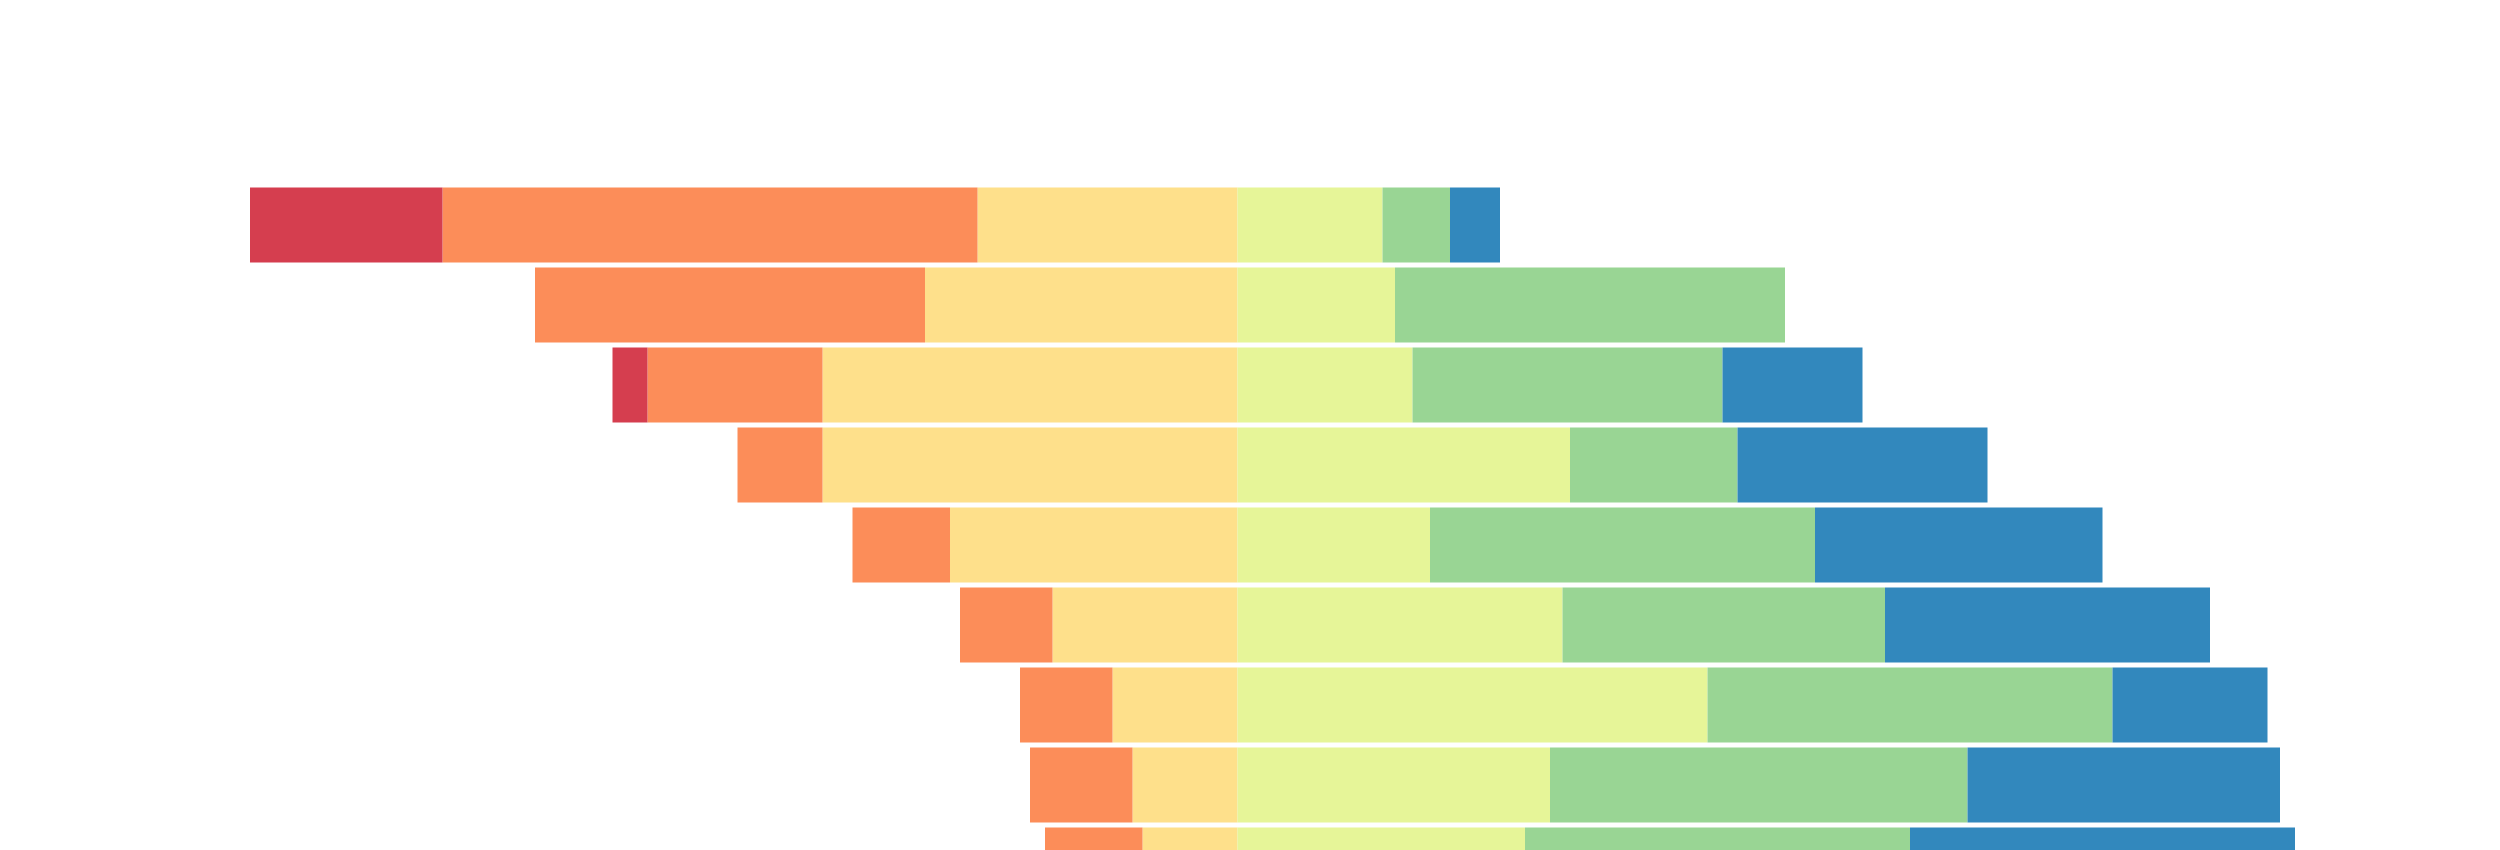
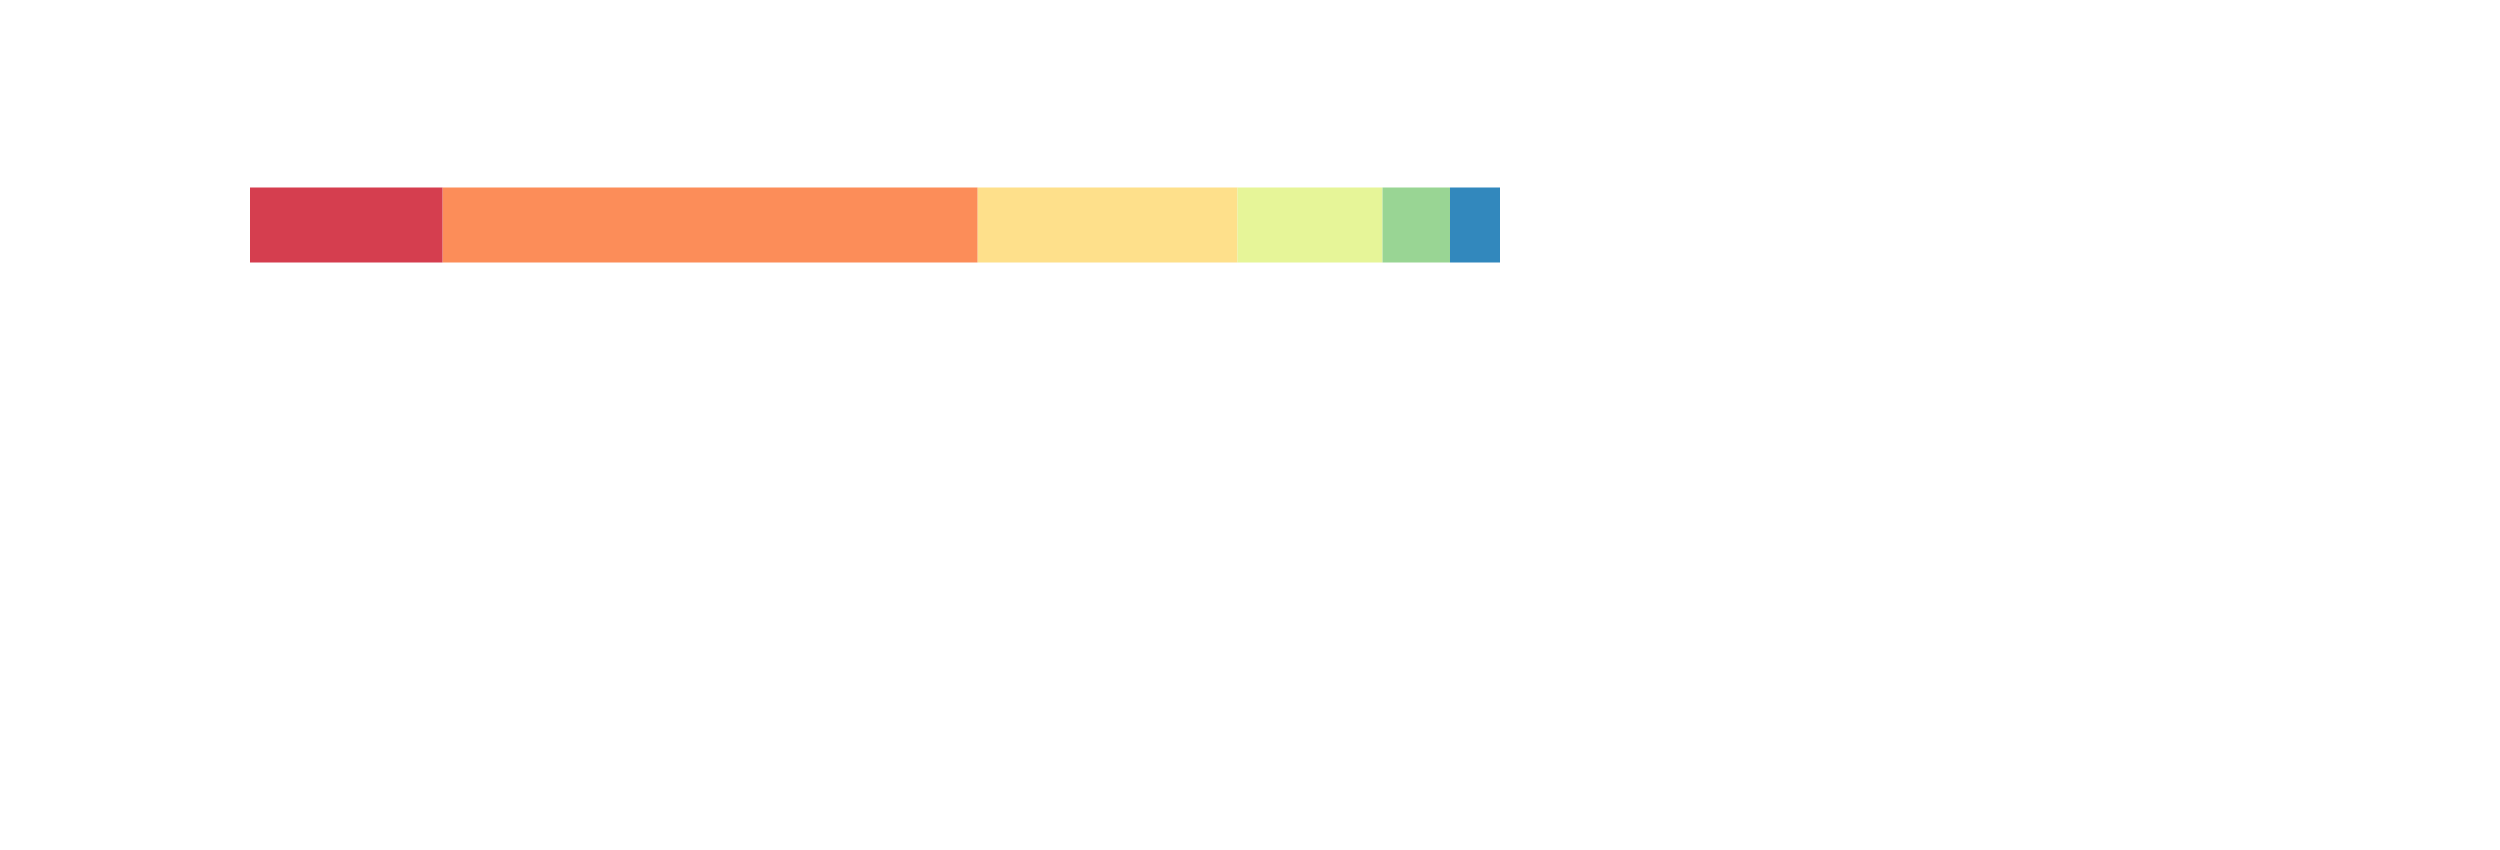
<svg xmlns="http://www.w3.org/2000/svg" height="340" id="svg" style="max-width: 100%; height: auto; font: 10px sans-serif;" tag_name="svg" viewBox="-20,-30,1000,340" width="900">
  <g id="g_28" tag_name="svg/g_28">
    <g class="st1" fill="#fee08b" id="g_34" tag_name="svg/g_28/g_34">
      <rect height="30" id="rect_53" tag_name="svg/g_28/g_34/rect_53" width="104" x="371" y="45">
</rect>
-       <rect height="30" id="rect_52" tag_name="svg/g_28/g_34/rect_52" width="50" x="425" y="237">
- </rect>
-       <rect height="30" id="rect_51" tag_name="svg/g_28/g_34/rect_51" width="166" x="309" y="109">
- </rect>
-       <rect height="30" id="rect_50" tag_name="svg/g_28/g_34/rect_50" width="74" x="401" y="205">
- </rect>
-       <rect height="30" id="rect_49" tag_name="svg/g_28/g_34/rect_49" width="125" x="350" y="77">
- </rect>
-       <rect height="30" id="rect_48" tag_name="svg/g_28/g_34/rect_48" width="166" x="309" y="141">
- </rect>
-       <rect height="30" id="rect_47" tag_name="svg/g_28/g_34/rect_47" width="38" x="437" y="301">
- </rect>
-       <rect height="30" id="rect_46" tag_name="svg/g_28/g_34/rect_46" width="115" x="360" y="173">
- </rect>
-       <rect height="30" id="rect_45" tag_name="svg/g_28/g_34/rect_45" width="42" x="433" y="269">
- </rect>
    </g>
    <g class="st2" fill="#fc8d59" id="g_33" tag_name="svg/g_28/g_33">
      <rect height="30" id="rect_44" tag_name="svg/g_28/g_33/rect_44" width="214" x="157" y="45">
- </rect>
-       <rect height="30" id="rect_43" tag_name="svg/g_28/g_33/rect_43" width="37" x="388" y="237">
- </rect>
-       <rect height="30" id="rect_42" tag_name="svg/g_28/g_33/rect_42" width="70" x="239" y="109">
- </rect>
-       <rect height="30" id="rect_41" tag_name="svg/g_28/g_33/rect_41" width="37" x="364" y="205">
- </rect>
-       <rect height="30" id="rect_40" tag_name="svg/g_28/g_33/rect_40" width="156" x="194" y="77">
- </rect>
-       <rect height="30" id="rect_39" tag_name="svg/g_28/g_33/rect_39" width="34" x="275" y="141">
- </rect>
-       <rect height="30" id="rect_38" tag_name="svg/g_28/g_33/rect_38" width="39" x="398" y="301">
- </rect>
-       <rect height="30" id="rect_37" tag_name="svg/g_28/g_33/rect_37" width="39" x="321" y="173">
- </rect>
-       <rect height="30" id="rect_36" tag_name="svg/g_28/g_33/rect_36" width="41" x="392" y="269">
</rect>
    </g>
    <g class="st3" fill="#d53e4f" id="g_32" tag_name="svg/g_28/g_32">
      <rect height="30" id="rect_35" tag_name="svg/g_28/g_32/rect_35" width="77" x="80" y="45">
</rect>
-       <rect height="30" id="rect_34" tag_name="svg/g_28/g_32/rect_34" width="0" x="475" y="237">
- </rect>
-       <rect height="30" id="rect_33" tag_name="svg/g_28/g_32/rect_33" width="14" x="225" y="109">
- </rect>
-       <rect height="30" id="rect_32" tag_name="svg/g_28/g_32/rect_32" width="0" x="475" y="205">
- </rect>
-       <rect height="30" id="rect_31" tag_name="svg/g_28/g_32/rect_31" width="0" x="475" y="77">
- </rect>
-       <rect height="30" id="rect_30" tag_name="svg/g_28/g_32/rect_30" width="0" x="475" y="141">
- </rect>
-       <rect height="30" id="rect_29" tag_name="svg/g_28/g_32/rect_29" width="0" x="475" y="301">
- </rect>
-       <rect height="30" id="rect_28" tag_name="svg/g_28/g_32/rect_28" width="0" x="475" y="173">
- </rect>
-       <rect height="30" id="rect_27" tag_name="svg/g_28/g_32/rect_27" width="0" x="475" y="269">
- </rect>
    </g>
    <g class="st4" fill="#e6f598" id="g_31" tag_name="svg/g_28/g_31">
      <rect height="30" id="rect_26" tag_name="svg/g_28/g_31/rect_26" width="58" x="475" y="45">
- </rect>
-       <rect height="30" id="rect_25" tag_name="svg/g_28/g_31/rect_25" width="188" x="475" y="237">
- </rect>
-       <rect height="30" id="rect_24" tag_name="svg/g_28/g_31/rect_24" width="70" x="475" y="109">
- </rect>
-       <rect height="30" id="rect_23" tag_name="svg/g_28/g_31/rect_23" width="130" x="475" y="205">
- </rect>
-       <rect height="30" id="rect_22" tag_name="svg/g_28/g_31/rect_22" width="63" x="475" y="77">
- </rect>
-       <rect height="30" id="rect_21" tag_name="svg/g_28/g_31/rect_21" width="133" x="475" y="141">
- </rect>
-       <rect height="30" id="rect_20" tag_name="svg/g_28/g_31/rect_20" width="115" x="475" y="301">
- </rect>
-       <rect height="30" id="rect_19" tag_name="svg/g_28/g_31/rect_19" width="77" x="475" y="173">
- </rect>
-       <rect height="30" id="rect_18" tag_name="svg/g_28/g_31/rect_18" width="125" x="475" y="269">
</rect>
    </g>
    <g class="st5" fill="#99d594" id="g_30" tag_name="svg/g_28/g_30">
      <rect height="30" id="rect_17" tag_name="svg/g_28/g_30/rect_17" width="27" x="533" y="45">
</rect>
-       <rect height="30" id="rect_16" tag_name="svg/g_28/g_30/rect_16" width="162" x="663" y="237">
- </rect>
-       <rect height="30" id="rect_15" tag_name="svg/g_28/g_30/rect_15" width="124" x="545" y="109">
- </rect>
-       <rect height="30" id="rect_14" tag_name="svg/g_28/g_30/rect_14" width="129" x="605" y="205">
- </rect>
-       <rect height="30" id="rect_13" tag_name="svg/g_28/g_30/rect_13" width="156" x="538" y="77">
- </rect>
-       <rect height="30" id="rect_12" tag_name="svg/g_28/g_30/rect_12" width="67" x="608" y="141">
- </rect>
-       <rect height="30" id="rect_11" tag_name="svg/g_28/g_30/rect_11" width="154" x="590" y="301">
- </rect>
-       <rect height="30" id="rect_10" tag_name="svg/g_28/g_30/rect_10" width="154" x="552" y="173">
- </rect>
-       <rect height="30" id="rect_9" tag_name="svg/g_28/g_30/rect_9" width="167" x="600" y="269">
- </rect>
    </g>
    <g class="st6" fill="#3288bd" id="g_29" tag_name="svg/g_28/g_29">
      <rect height="30" id="rect_8" tag_name="svg/g_28/g_29/rect_8" width="20" x="560" y="45">
</rect>
-       <rect height="30" id="rect_7" tag_name="svg/g_28/g_29/rect_7" width="62" x="825" y="237">
- </rect>
-       <rect height="30" id="rect_6" tag_name="svg/g_28/g_29/rect_6" width="56" x="669" y="109">
- </rect>
-       <rect height="30" id="rect_5" tag_name="svg/g_28/g_29/rect_5" width="130" x="734" y="205">
- </rect>
-       <rect height="30" id="rect_4" tag_name="svg/g_28/g_29/rect_4" width="0" x="475" y="77">
- </rect>
-       <rect height="30" id="rect_3" tag_name="svg/g_28/g_29/rect_3" width="100" x="675" y="141">
- </rect>
-       <rect height="30" id="rect_2" tag_name="svg/g_28/g_29/rect_2" width="154" x="744" y="301">
- </rect>
-       <rect height="30" id="rect_1" tag_name="svg/g_28/g_29/rect_1" width="115" x="706" y="173">
- </rect>
-       <rect height="30" id="rect" tag_name="svg/g_28/g_29/rect" width="125" x="767" y="269">
- </rect>
    </g>
  </g>
</svg>
